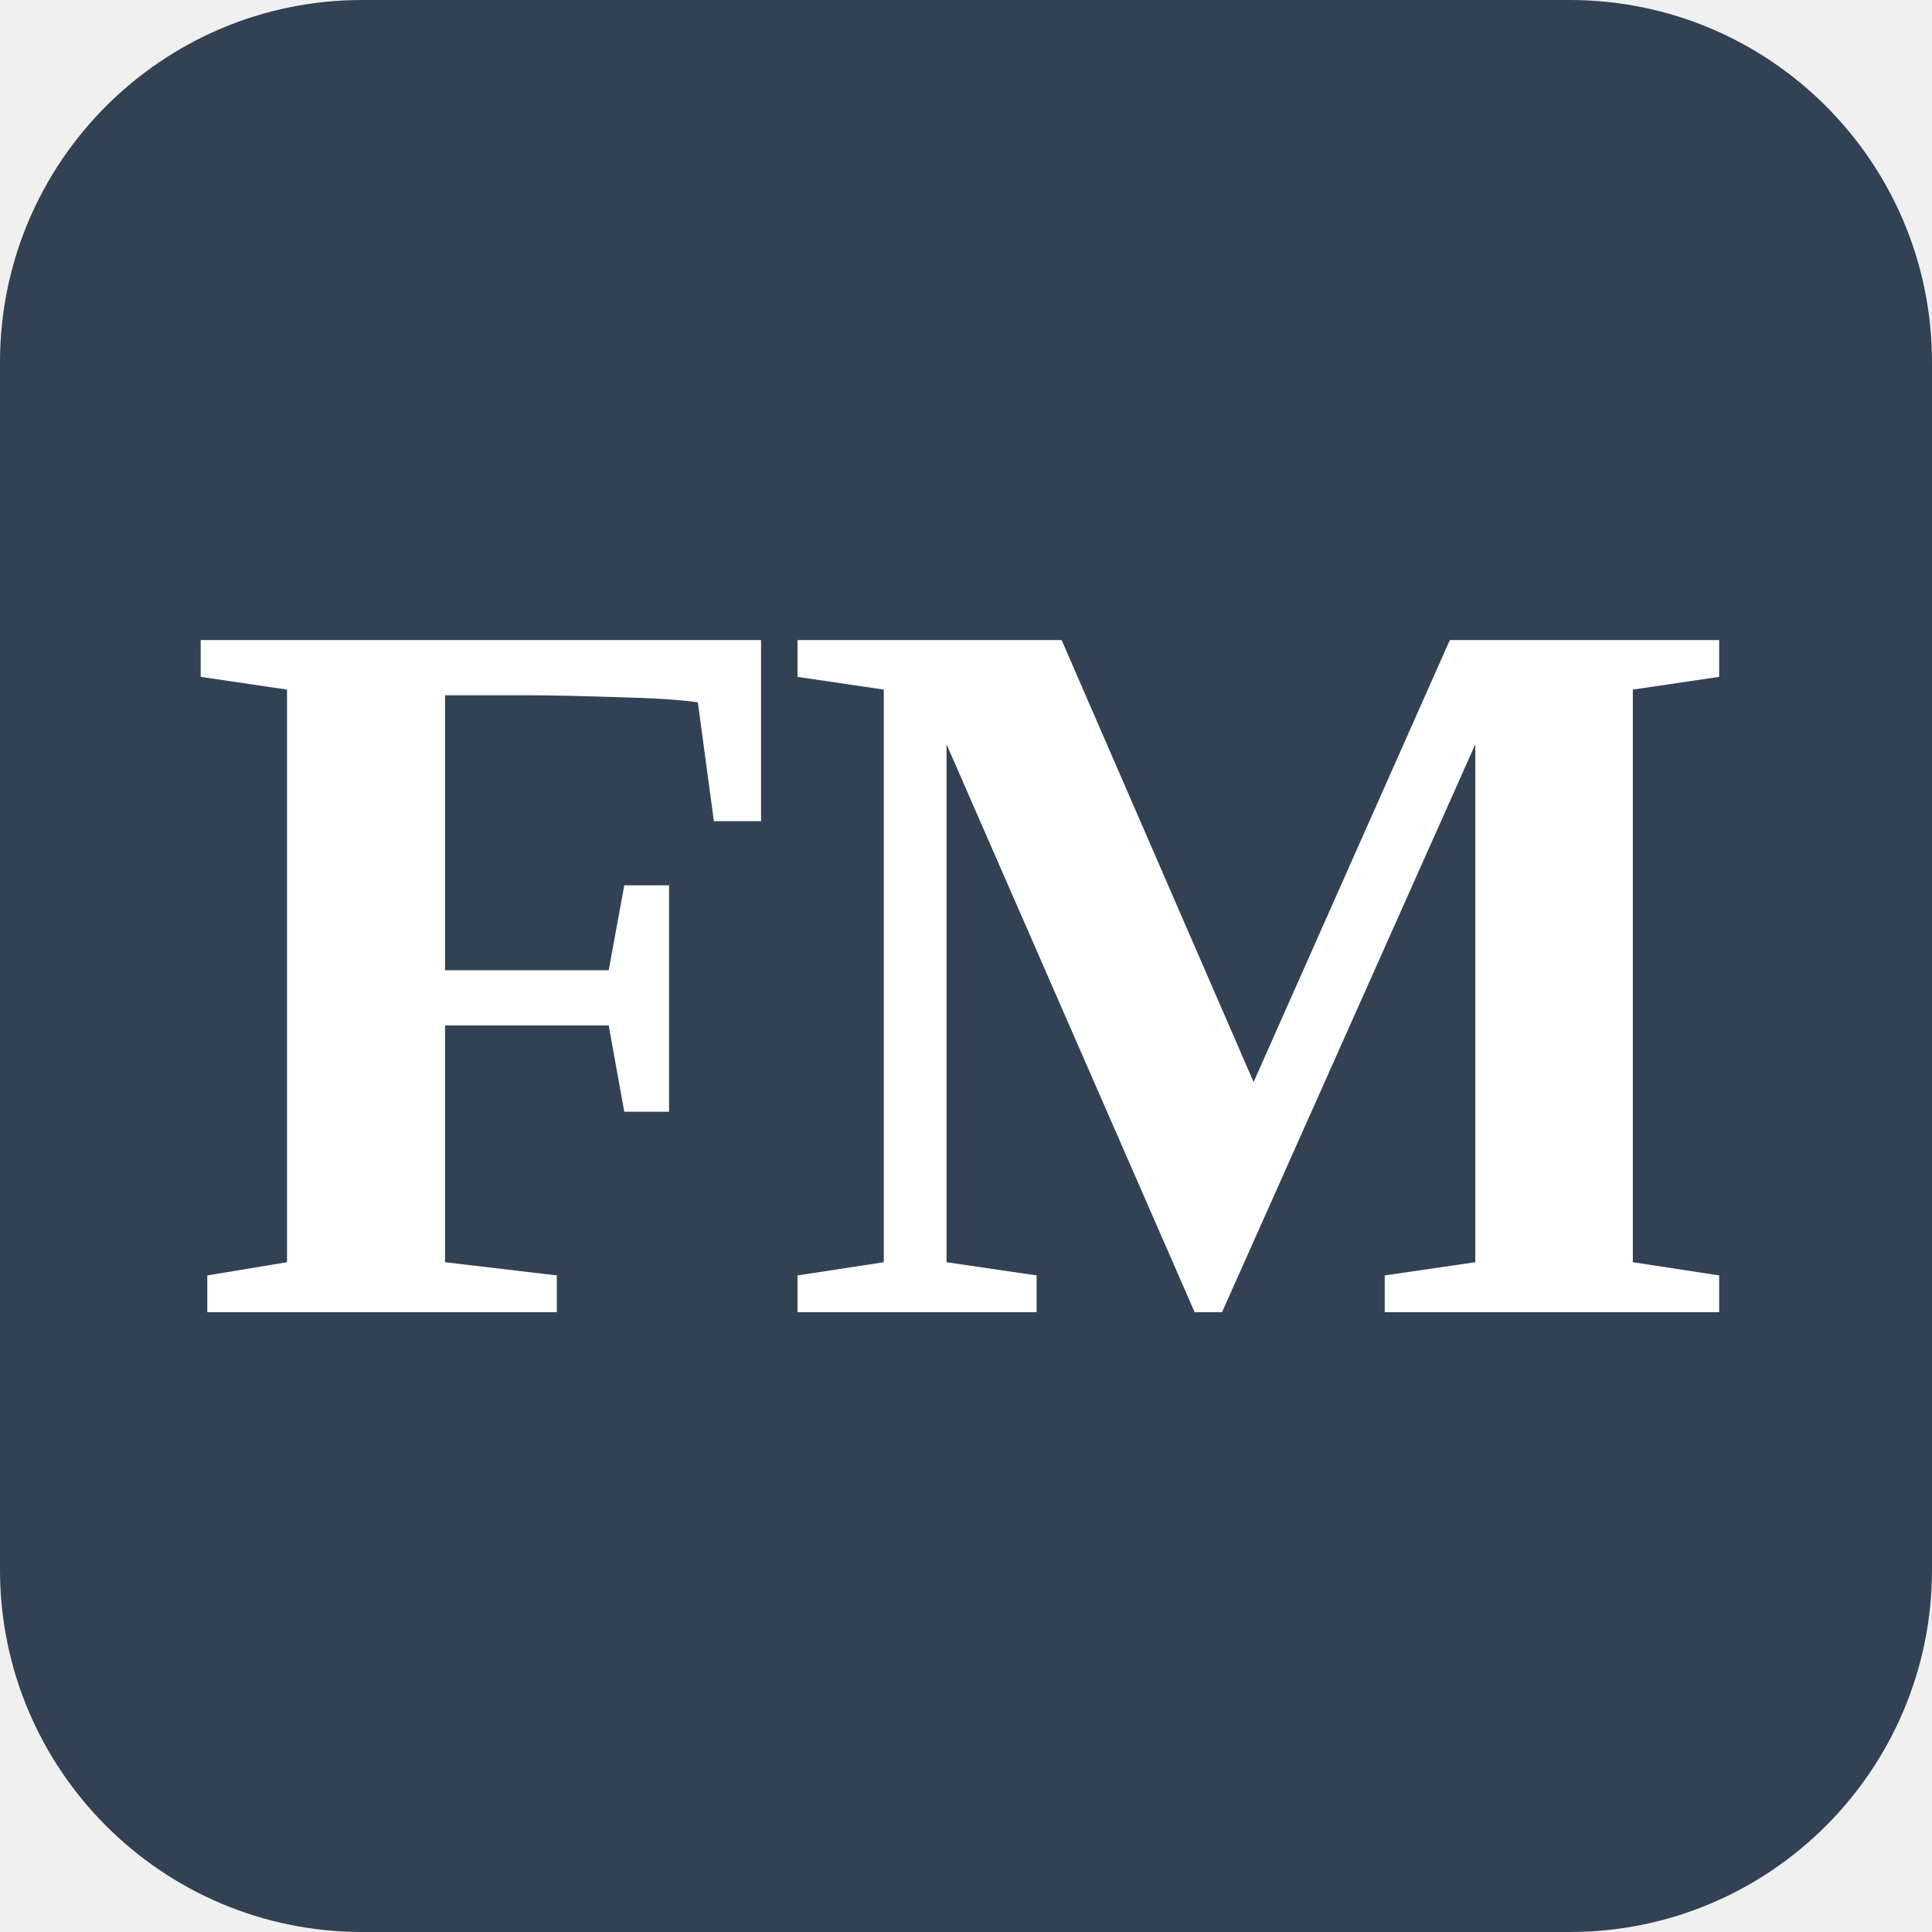
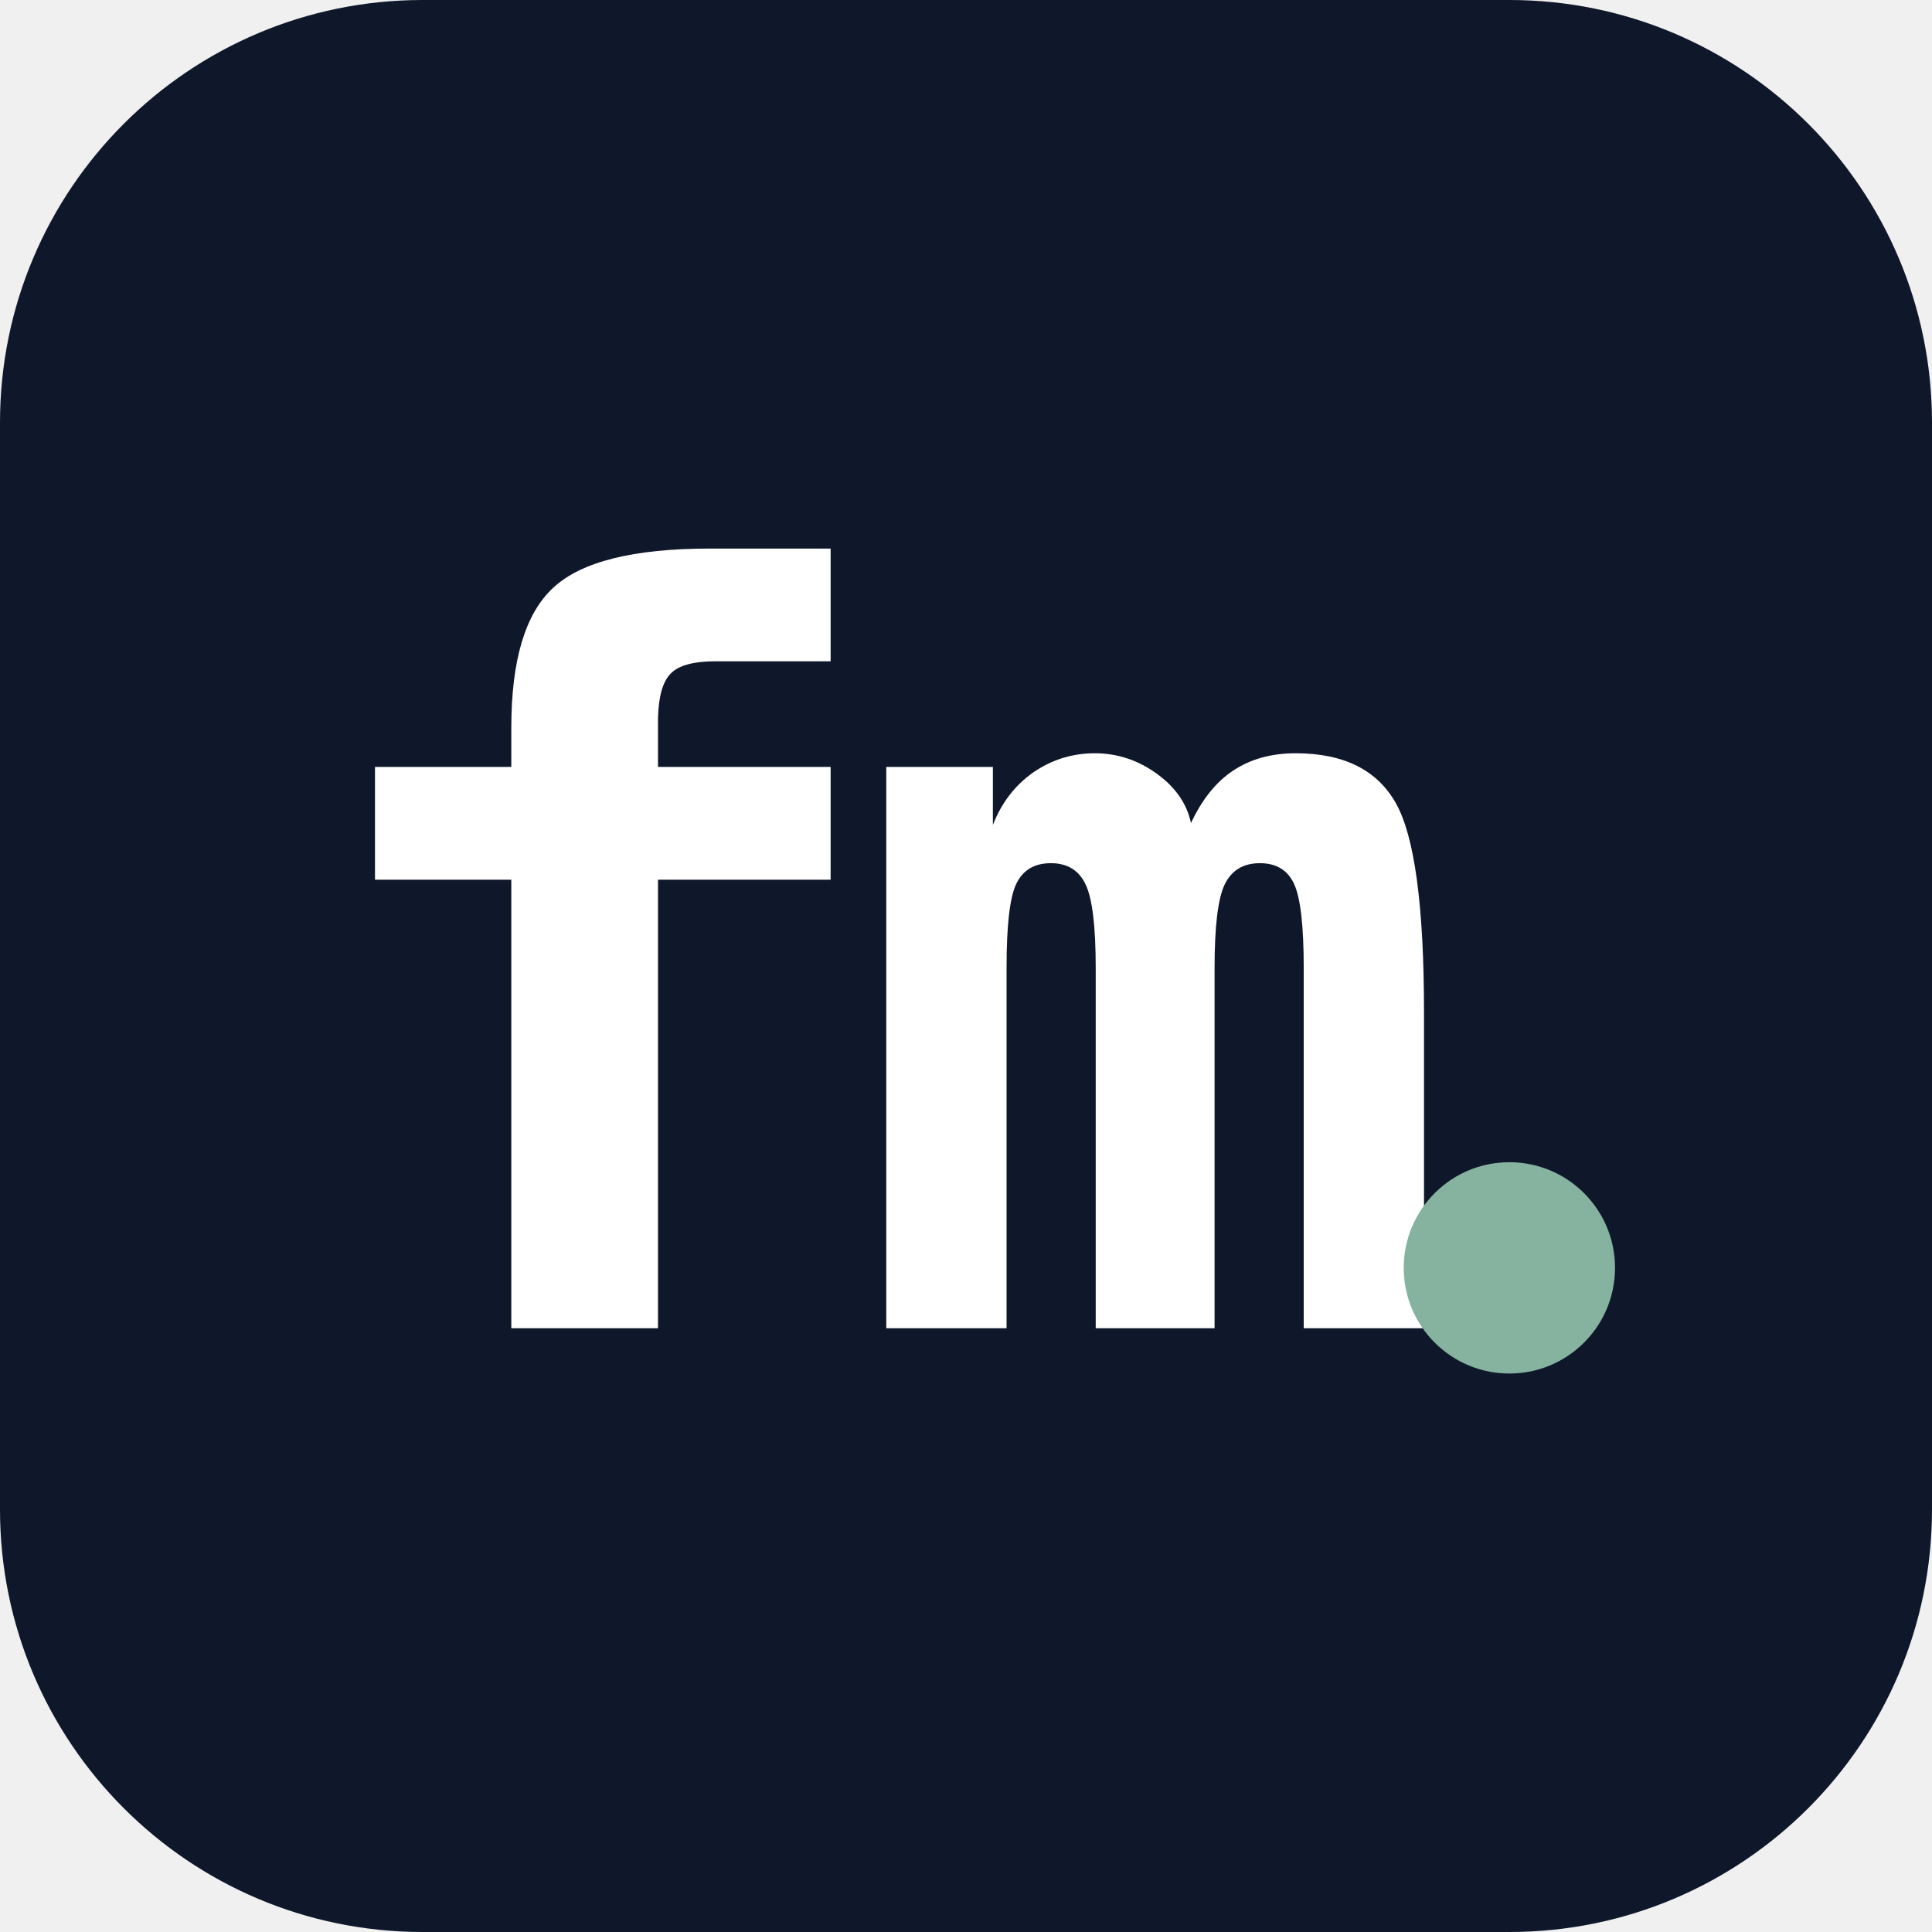
<svg xmlns="http://www.w3.org/2000/svg" viewBox="0 0 64 64">
-   <rect width="64" height="64" rx="12" fill="#334155" />
-   <text x="50%" y="50%" text-anchor="middle" dominant-baseline="central" font-family="Georgia, 'Times New Roman', serif" font-weight="700" font-size="34" fill="#ffffff" letter-spacing="-1">FM</text>
+   <rect width="64" height="64" rx="14" fill="#0f172a" />
+   <text x="29" y="44" text-anchor="middle" font-family="ui-monospace, 'JetBrains Mono', 'SF Mono', Menlo, Consolas, monospace" font-weight="700" font-size="34" fill="#ffffff" letter-spacing="-2">fm</text>
+   <circle cx="50" cy="42" r="3.5" fill="#86b39f" />
</svg>
